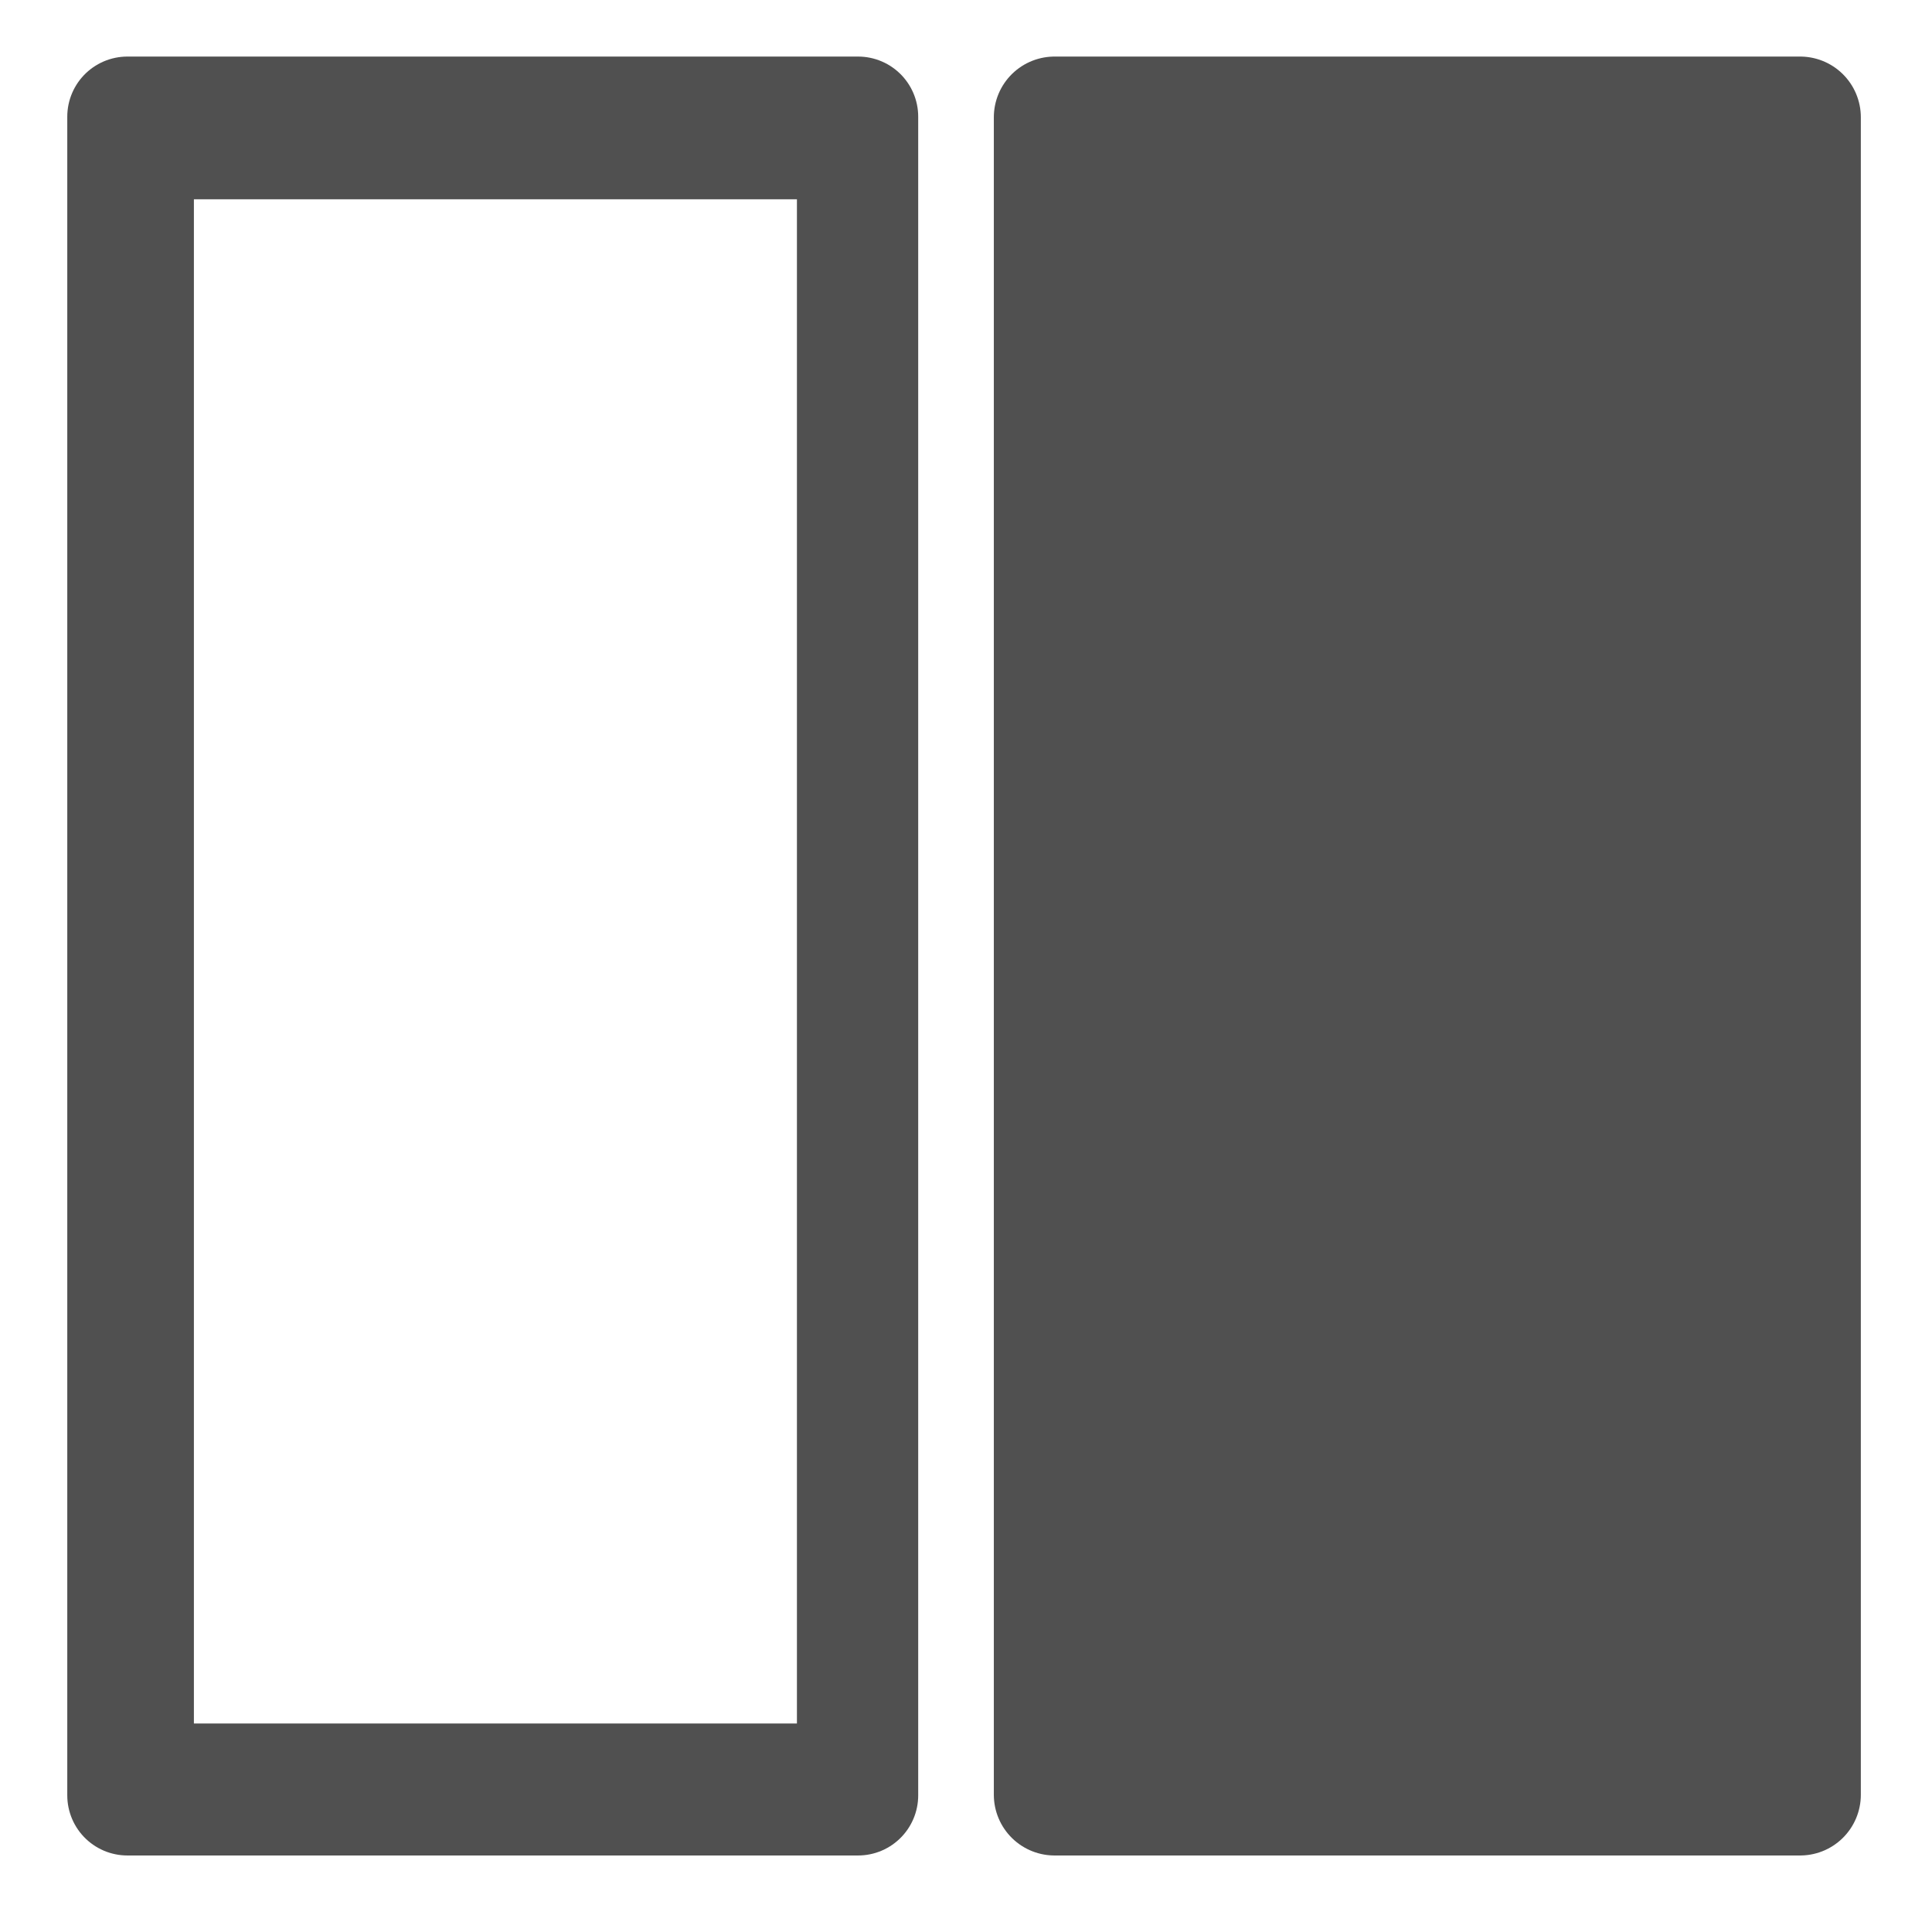
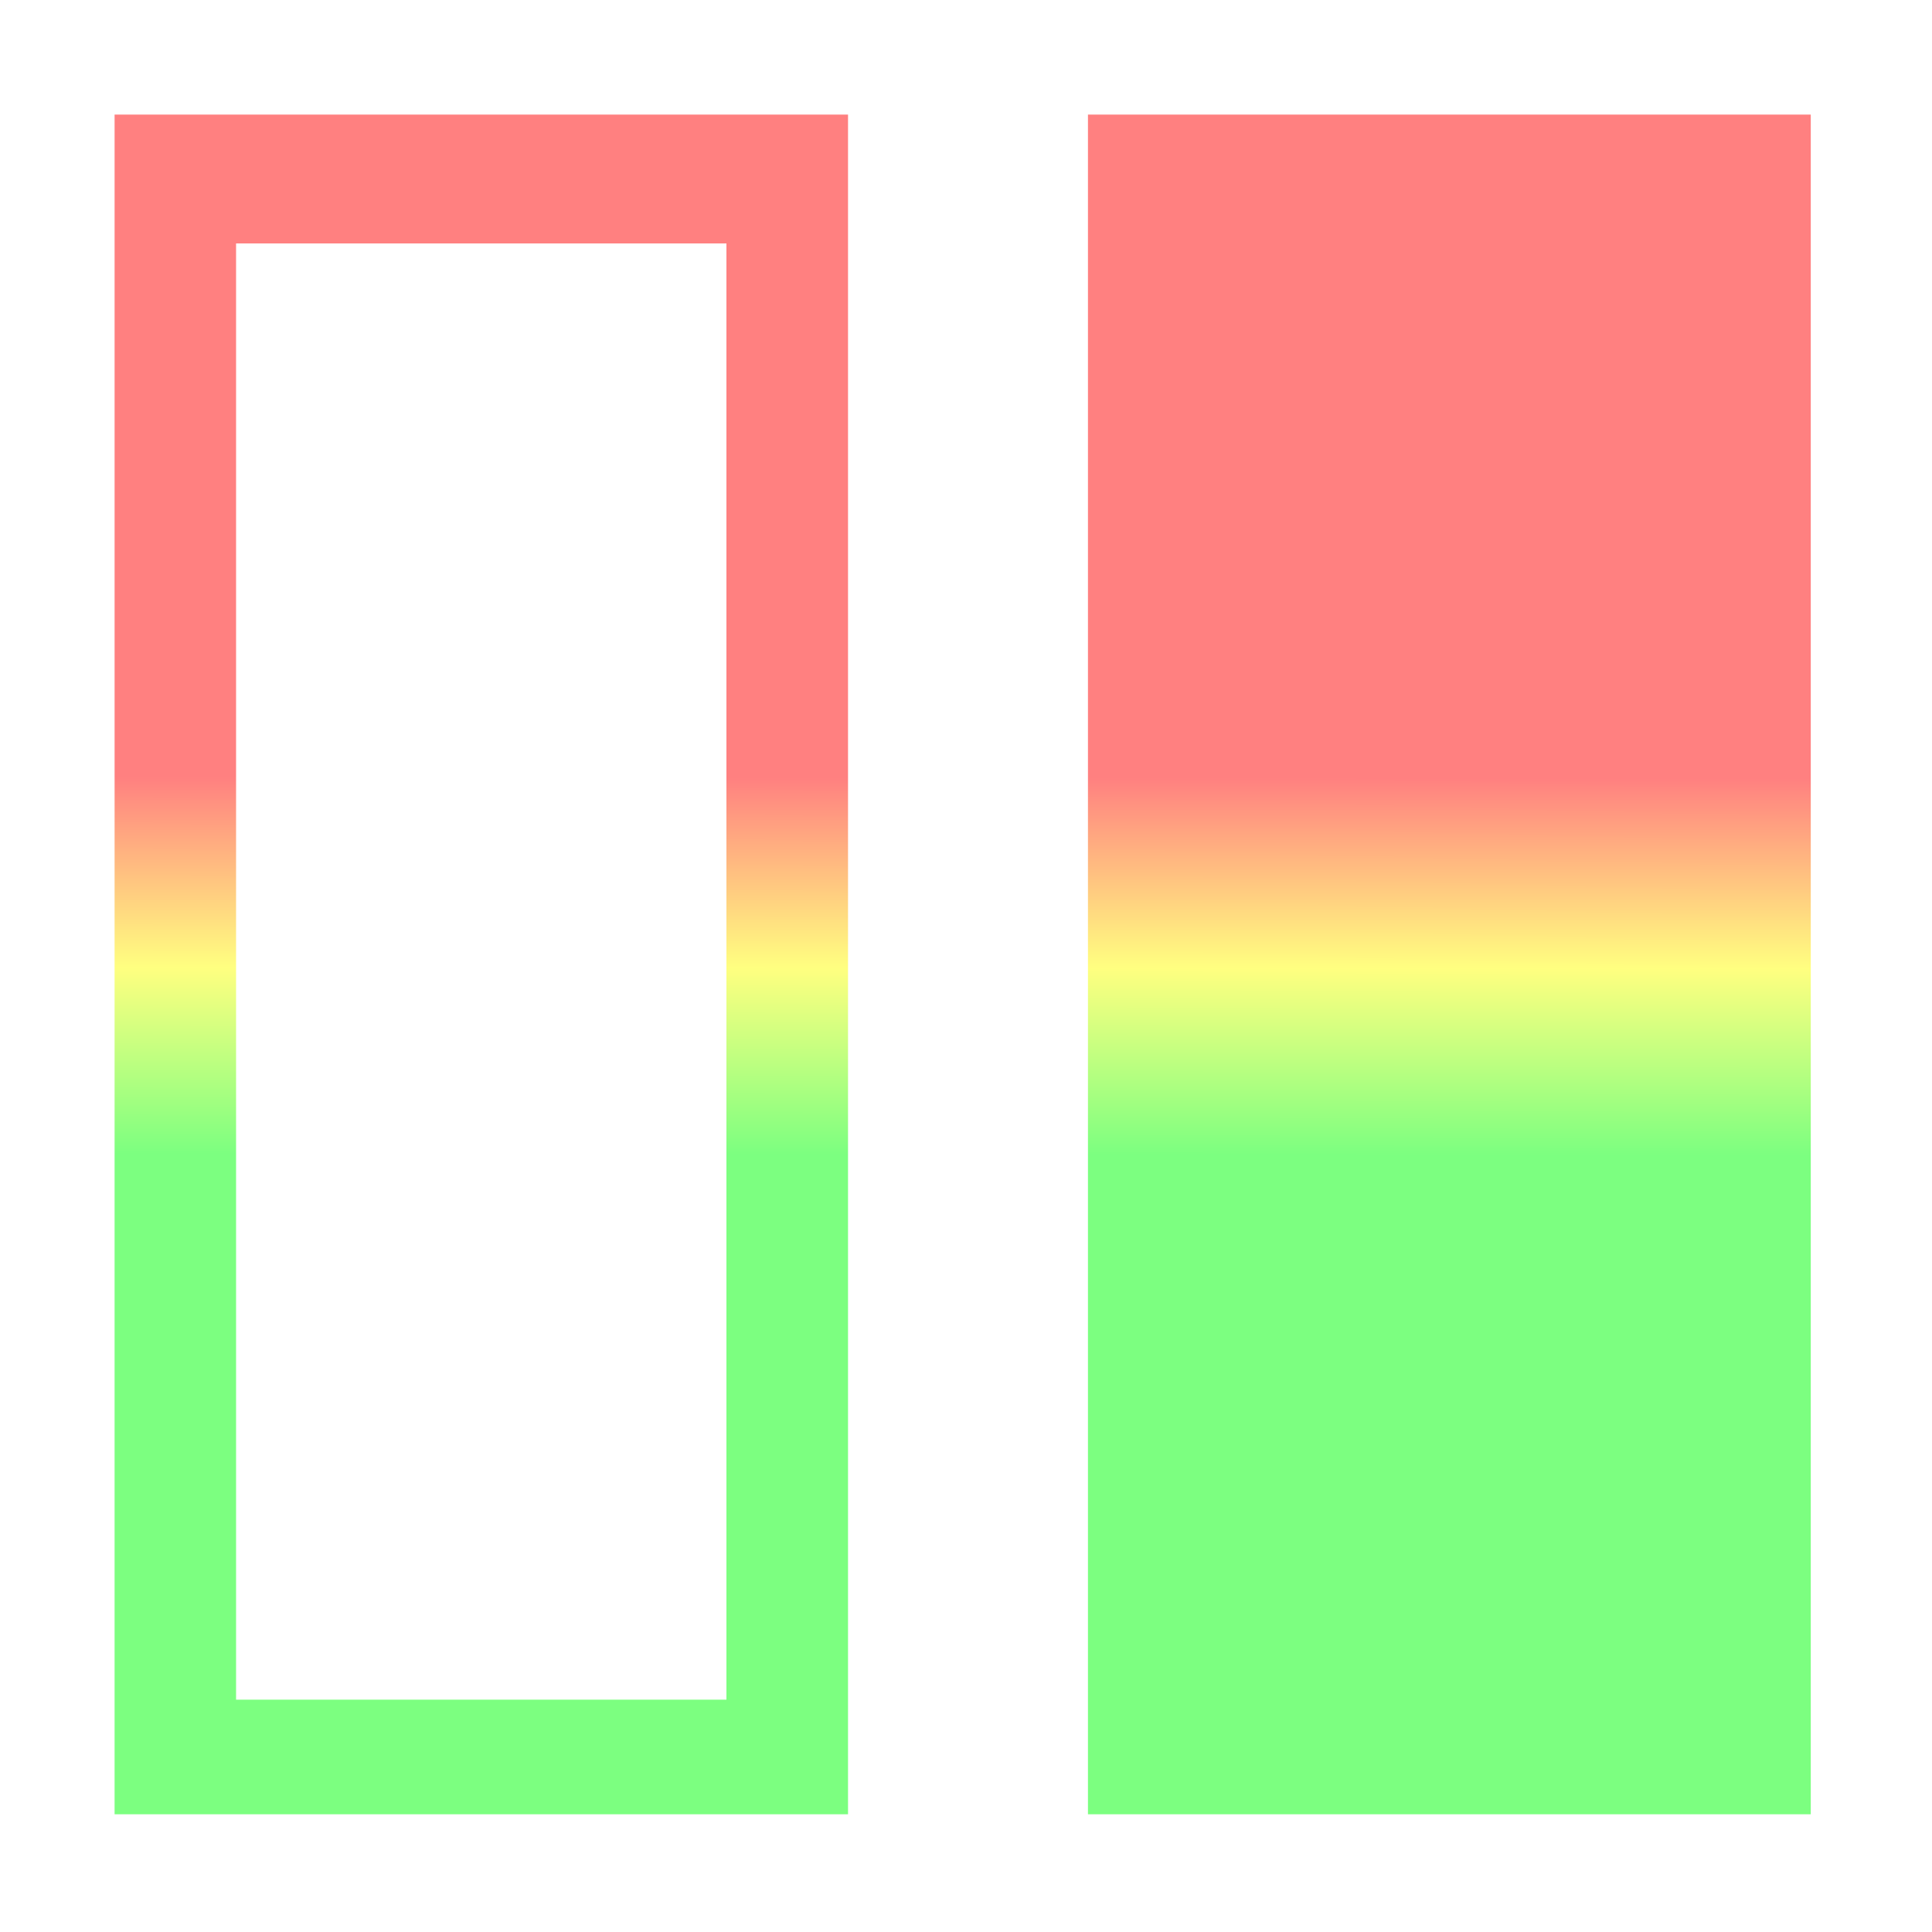
- <svg xmlns="http://www.w3.org/2000/svg" width="512mm" height="512mm" viewBox="0 0 512 512" version="1.1" id="svg5">
+ <svg xmlns="http://www.w3.org/2000/svg" xmlns:xlink="http://www.w3.org/1999/xlink" width="16" height="16" viewBox="0 0 16 16" version="1.1" id="svg5">
  <defs id="defs2">
+     <linearGradient id="linearGradient3210">
+       <stop style="stop-color:#ff8080;stop-opacity:1;" offset="0.404" id="stop3206" />
+       <stop style="stop-color:#ffff80;stop-opacity:1;" offset="0.5" id="stop3214" />
+       <stop style="stop-color:#7cff80;stop-opacity:1;" offset="0.594" id="stop3208" />
+     </linearGradient>
+     <linearGradient id="linearGradient1206">
+       <stop style="stop-color:#ff8080;stop-opacity:1;" offset="0" id="stop1202" />
+       <stop style="stop-color:#ff8080;stop-opacity:1;" offset="0.5" id="stop1210" />
+       <stop style="stop-color:#ff8080;stop-opacity:1;" offset="1" id="stop1204" />
+     </linearGradient>
    <linearGradient id="linearGradient6455">
      <stop style="stop-color:#505050;stop-opacity:1;" offset="0" id="stop6453" />
    </linearGradient>
    <rect x="37.933" y="72.072" width="534.851" height="318.634" id="rect75351" />
    <rect x="519.678" y="326.221" width="880.038" height="1395.923" id="rect57141" />
    <rect x="443.812" y="1441.442" width="1156.947" height="440.019" id="rect7353" />
+     <linearGradient xlink:href="#linearGradient3210" id="linearGradient3212" x1="8.053" y1="-0.192" x2="8.04" y2="16.226" gradientUnits="userSpaceOnUse" />
  </defs>
  <g id="layer1">
-     <path id="rect4420" style="fill:#505050;fill-opacity:1;stroke:#505050;stroke-width:31.874;stroke-linecap:round;stroke-linejoin:round;stroke-opacity:1;paint-order:stroke fill markers" d="M 33.765 30.926 L 33.765 475.784 L 227.396 475.784 L 227.396 30.926 L 33.765 30.926 z M 35.45 36.869 L 227.131 36.869 L 227.131 472.68 L 35.45 472.68 L 35.45 36.869 z " />
-     <rect style="fill:#505050;fill-opacity:1;stroke:#505050;stroke-width:32.186;stroke-linecap:round;stroke-linejoin:round;stroke-opacity:1" id="rect4420-2" width="197.578" height="444.546" x="279.469" y="31.082" />
+     <path id="rect1105" style="fill:url(#linearGradient3212);fill-opacity:1;stroke:#ff8080;stroke-width:60.472;stroke-linecap:round;stroke-linejoin:round;stroke-opacity:0;paint-order:stroke markers fill" d="M 0.949 0.949 L 0.949 15.025 L 7.023 15.025 L 7.023 0.949 L 0.949 0.949 z M 9.01 0.949 L 9.01 15.025 L 14.996 15.025 L 14.996 0.949 L 9.01 0.949 z M 1.955 2.016 L 6.016 2.016 L 6.016 14.076 L 1.955 14.076 L 1.955 2.016 z " />
  </g>
</svg>
